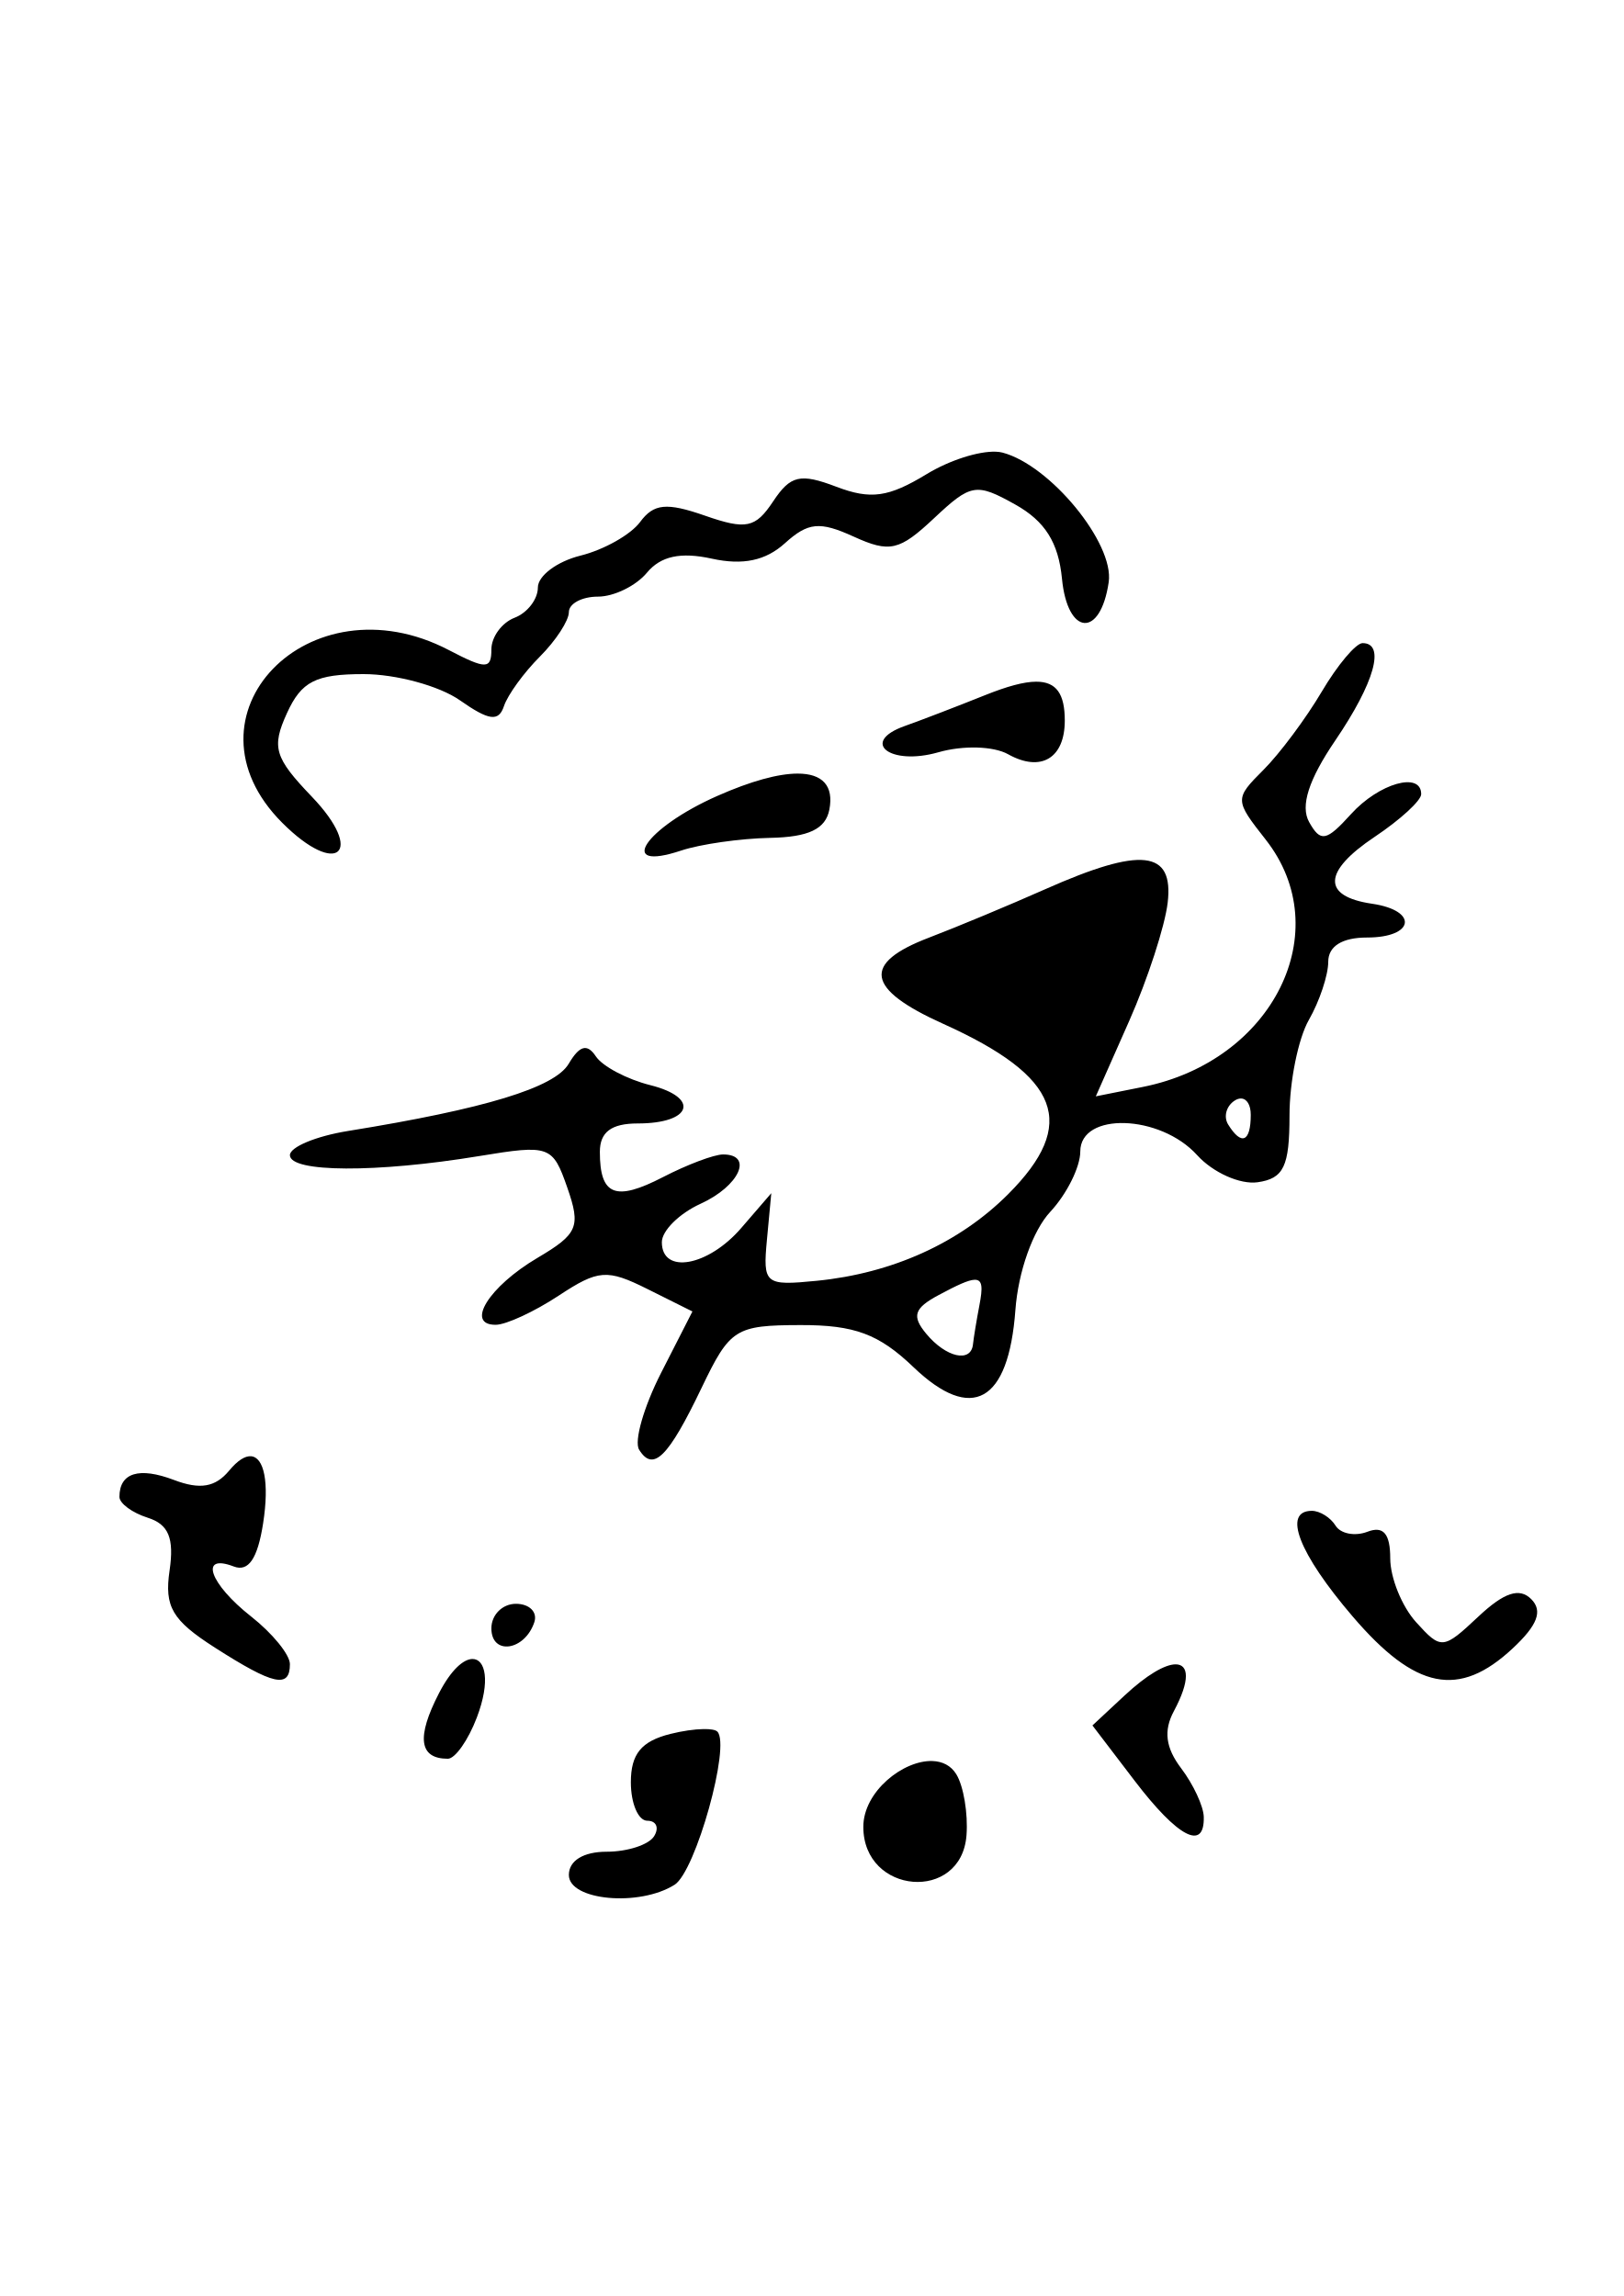
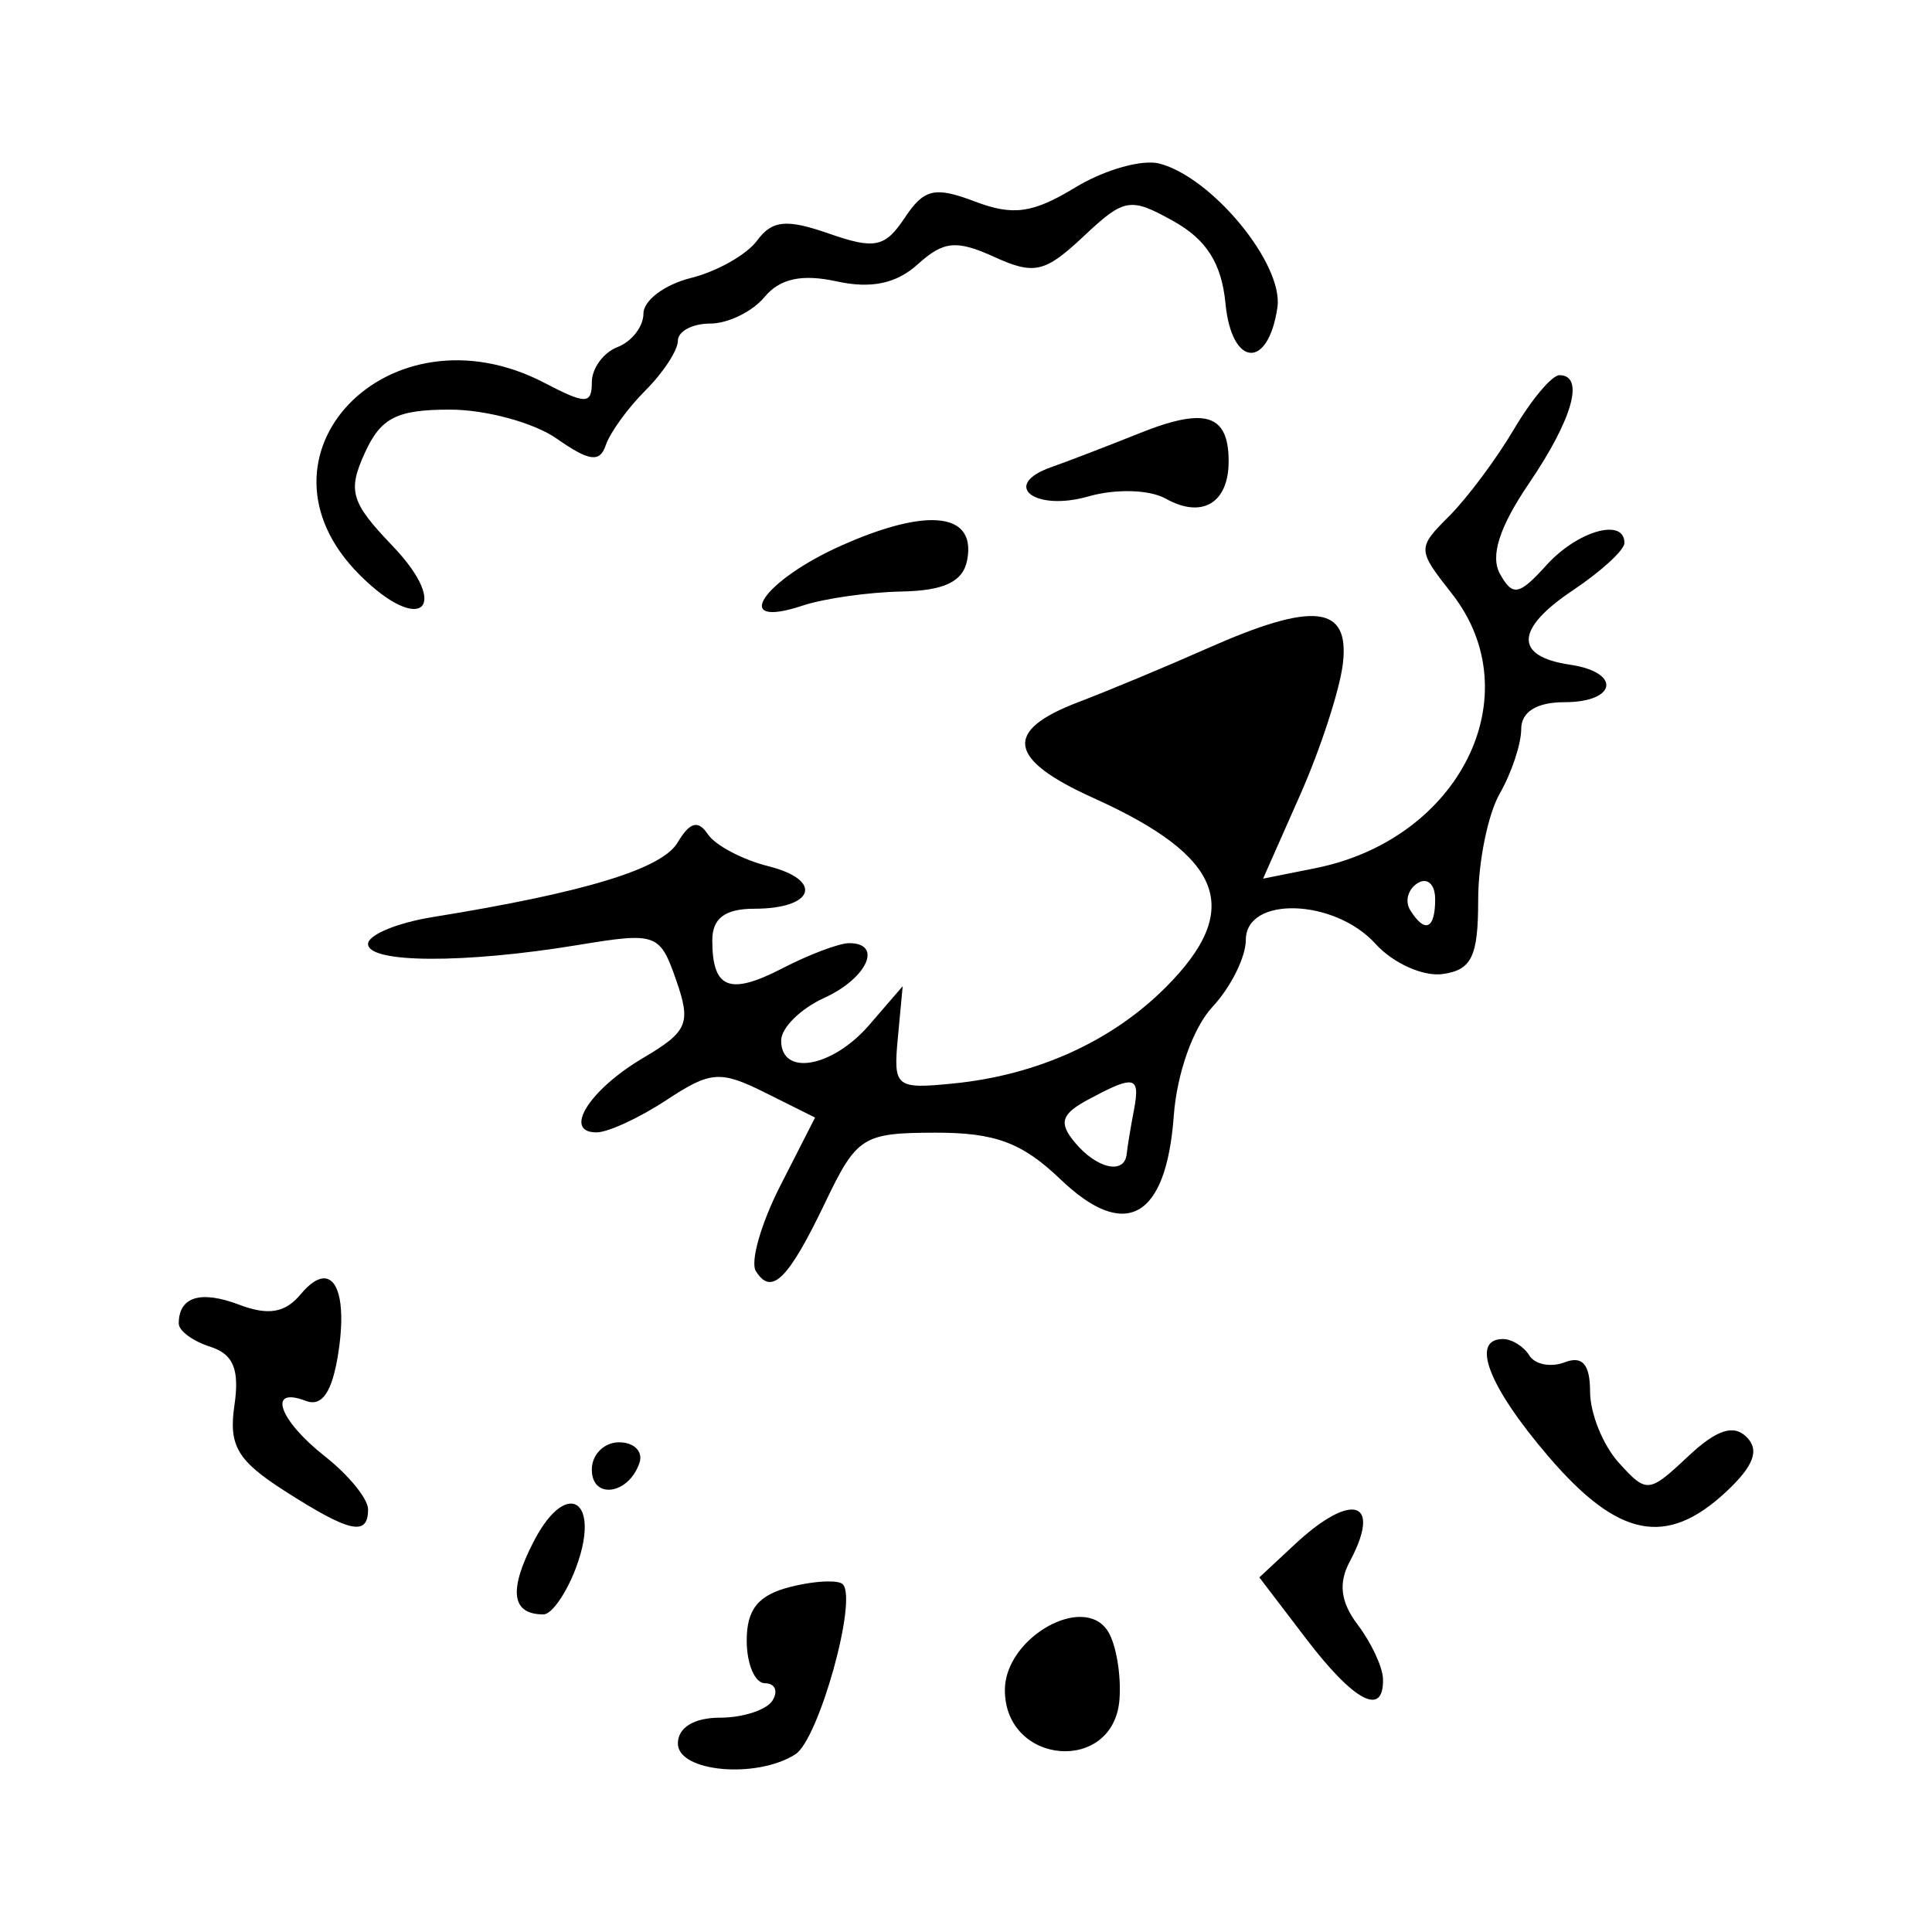
- <svg xmlns="http://www.w3.org/2000/svg" width="210mm" height="297mm" viewBox="0 0 744.094 1052.362" id="svg2" version="1.1">
+ <svg xmlns="http://www.w3.org/2000/svg" width="50mm" height="50mm" viewBox="0 0 177.165 177.165" id="svg2" version="1.1">
  <defs id="defs4" />
-   <g id="layer1">
-     <path style="color:#000000;clip-rule:nonzero;display:inline;overflow:visible;visibility:visible;opacity:1;isolation:auto;mix-blend-mode:normal;color-interpolation:sRGB;color-interpolation-filters:linearRGB;solid-color:#000000;solid-opacity:1;fill:#000000;fill-opacity:1;fill-rule:evenodd;stroke:none;stroke-width:0.3;stroke-linecap:round;stroke-linejoin:round;stroke-miterlimit:4;stroke-dasharray:none;stroke-dashoffset:8.051;stroke-opacity:1;marker:none;color-rendering:auto;image-rendering:auto;shape-rendering:auto;text-rendering:auto;enable-background:accumulate" d="m 456.342,207.036 c -7.923,-0.298 -21.197,3.896 -31.68,10.271 -17.508,10.647 -25.628,11.786 -41.371,5.801 -16.584,-6.305 -21.029,-5.277 -28.984,6.705 -8.12,12.229 -12.372,13.115 -31.285,6.521 -17.549,-6.118 -23.431,-5.539 -29.678,2.92 -4.285,5.802 -16.58,12.738 -27.322,15.412 -10.742,2.675 -19.531,9.254 -19.531,14.621 0,5.367 -4.793,11.597 -10.652,13.846 -5.859,2.248 -10.654,8.793 -10.654,14.543 0,9.14 -2.454,9.175 -19.529,0.268 -64.134,-33.456 -125.372,30.122 -76.289,79.205 25.219,25.219 38.175,13.722 13.527,-12.004 -17.142,-17.892 -18.54,-22.589 -11.389,-38.283 6.628,-14.547 13.19,-17.889 35.131,-17.889 14.839,0 34.682,5.395 44.096,11.988 13.399,9.385 17.79,9.964 20.223,2.664 1.71,-5.128 9.1,-15.317 16.424,-22.641 7.324,-7.324 13.316,-16.514 13.316,-20.42 0,-3.906 6.002,-7.102 13.336,-7.102 7.334,0 17.431,-4.936 22.438,-10.969 6.314,-7.608 15.431,-9.579 29.754,-6.434 14.217,3.123 24.643,0.926 33.459,-7.053 10.652,-9.64 15.958,-10.153 31.551,-3.049 16.496,7.516 20.916,6.504 36.815,-8.432 16.911,-15.887 19.292,-16.289 37.215,-6.277 13.625,7.612 19.8,17.415 21.406,33.988 2.544,26.243 17.645,27.355 21.418,1.576 2.602,-17.776 -26.823,-53.651 -48.697,-59.371 -0.89,-0.233 -1.913,-0.366 -3.045,-0.408 z m 168.088,87.734 c -3.064,0 -11.495,10.029 -18.736,22.287 -7.241,12.258 -19.246,28.367 -26.678,35.799 -13.281,13.281 -13.263,13.826 0.982,31.936 32.989,41.939 3.47,101.452 -56.244,113.395 l -21.576,4.316 15.326,-34.621 c 8.429,-19.042 16.354,-43.411 17.609,-54.152 2.818,-24.102 -12.027,-25.735 -56.109,-6.168 -16.558,7.35 -40.493,17.326 -53.188,22.168 -30.957,11.808 -29.068,23.531 6.367,39.51 53.781,24.252 62.019,45.908 29.742,78.186 -22.282,22.282 -53.047,36.194 -87.6,39.617 -23.788,2.356 -24.771,1.546 -22.861,-18.844 l 1.996,-21.305 -13.787,15.979 c -15.198,17.615 -36.367,21.38 -36.367,6.467 0,-5.232 7.989,-13.154 17.754,-17.604 17.752,-8.088 24.366,-22.598 10.301,-22.598 -4.1,0 -16.479,4.666 -27.508,10.369 -21.862,11.305 -28.955,8.476 -28.955,-11.553 0,-9.07 5.26,-13.021 17.336,-13.021 24.826,0 28.703,-11.804 5.768,-17.561 -10.676,-2.679 -21.897,-8.613 -24.938,-13.186 -3.979,-5.985 -7.467,-5.033 -12.449,3.395 -6.478,10.957 -38.33,20.656 -101.125,30.797 -14.648,2.365 -26.633,7.353 -26.633,11.082 0,7.986 39.627,8.179 86.713,0.424 32.299,-5.32 33.687,-4.824 40.414,14.475 6.249,17.927 4.84,21.241 -13.693,32.189 -22.24,13.138 -33.211,30.742 -19.109,30.666 4.76,-0.026 17.731,-6.031 28.822,-13.344 18.191,-11.993 22.182,-12.289 40.74,-3.031 l 20.574,10.264 -14.377,28.18 c -7.907,15.499 -12.437,31.318 -10.066,35.154 6.436,10.414 13.354,3.577 28.619,-28.277 13.025,-27.18 15.481,-28.741 45.342,-28.818 24.752,-0.064 35.929,4.094 51.748,19.25 26.77,25.647 43.627,16.214 46.74,-26.156 1.288,-17.531 8.004,-36.442 15.98,-45.004 7.567,-8.122 13.756,-20.557 13.756,-27.633 0,-18.225 36.582,-17.096 53.549,1.652 7.226,7.984 19.707,13.576 27.734,12.428 11.946,-1.709 14.596,-7.246 14.596,-30.496 0,-15.624 3.994,-35.388 8.877,-43.92 4.883,-8.532 8.877,-20.517 8.877,-26.633 0,-7.127 6.377,-11.119 17.756,-11.119 21.786,0 23.646,-12.35 2.332,-15.486 -23.058,-3.393 -22.606,-14.762 1.221,-30.678 11.695,-7.812 21.272,-16.602 21.283,-19.531 0.043,-10.542 -19.351,-5.029 -32.18,9.146 -11.312,12.5 -13.925,12.994 -19.166,3.629 -4.115,-7.354 -0.255,-19.399 11.996,-37.428 18.003,-26.493 23.074,-44.592 12.494,-44.592 z m -149.602,17.68 c -5.632,0.022 -13.295,2.124 -23.4,6.176 -13.11,5.257 -29.631,11.605 -36.715,14.107 -20.896,7.381 -6.843,18.427 15.348,12.062 11.262,-3.23 25.236,-2.834 31.92,0.906 15,8.395 25.979,1.877 25.979,-15.422 0,-12.126 -3.744,-17.867 -13.131,-17.83 z m -109.324,42.123 c -8.84,0.015 -21.335,3.405 -36.822,10.256 -33.238,14.703 -46.657,35.045 -16.498,25.01 8.789,-2.925 27.116,-5.536 40.725,-5.805 17.685,-0.349 25.431,-4.039 27.156,-12.938 2.128,-10.977 -3.195,-16.542 -14.56,-16.523 z m 203.266,148.92 c 2.588,0.087 4.414,2.903 4.414,7.471 0,12.475 -4.261,14.312 -10.35,4.461 -2.247,-3.636 -0.837,-8.619 3.133,-11.072 0.992,-0.613 1.94,-0.888 2.803,-0.859 z m -122.143,83.086 c 3.725,-0.102 3.747,3.648 2.186,11.803 -1.309,6.836 -2.623,14.826 -2.922,17.756 -0.885,8.677 -12.376,6.086 -21.438,-4.832 -6.732,-8.112 -5.572,-11.687 5.764,-17.754 8.375,-4.482 13.513,-6.893 16.41,-6.973 z m -331.631,80.881 c -2.701,-0.183 -6.096,1.906 -9.979,6.584 -6.337,7.636 -13.343,8.83 -25.246,4.305 -16.037,-6.097 -25.037,-3.316 -25.037,7.738 0,2.992 5.834,7.292 12.963,9.555 9.582,3.041 12.191,9.359 10.008,24.23 -2.435,16.592 1.205,22.778 20.773,35.307 26.871,17.203 34.379,18.856 34.379,7.572 0,-4.32 -7.991,-14.139 -17.756,-21.82 -19.095,-15.02 -23.981,-29.083 -7.971,-22.939 6.737,2.585 10.925,-3.568 13.443,-19.754 2.954,-18.982 0.365,-30.375 -5.578,-30.777 z m 486.178,25.025 c -13.558,0 -6.001,19.547 18.727,48.436 28.749,33.587 48.672,37.572 73.272,14.654 11.462,-10.678 13.934,-17.234 8.535,-22.633 -5.399,-5.399 -12.421,-3.069 -24.248,8.041 -16.133,15.156 -17.018,15.233 -28.504,2.541 -6.519,-7.204 -11.854,-20.378 -11.854,-29.277 0,-11.308 -3.14,-14.976 -10.426,-12.18 -5.734,2.2 -12.314,0.945 -14.623,-2.791 -2.309,-3.736 -7.203,-6.791 -10.879,-6.791 z m -364.744,42.611 c -6.185,0 -11.246,5.059 -11.246,11.244 0,12.542 15.29,10.358 19.68,-2.811 1.546,-4.639 -2.249,-8.434 -8.434,-8.434 z m -19.941,25.291 c -4.058,0.055 -9.728,4.882 -15.274,15.605 -10.49,20.285 -9.175,30.123 4.024,30.123 3.352,0 9.329,-8.509 13.283,-18.91 6.383,-16.788 3.897,-26.899 -2.033,-26.818 z m 322.146,2.461 c -4.834,0.085 -13.029,4.73 -23.332,14.328 l -14.674,13.672 19.365,25.389 c 19.794,25.951 32.061,32.349 31.658,16.512 -0.124,-4.883 -4.795,-14.912 -10.379,-22.287 -7.123,-9.409 -8.114,-17.216 -3.324,-26.166 7.561,-14.128 6.901,-21.556 0.685,-21.447 z m -216.238,29.664 c -4.096,0.063 -9.614,0.83 -15.209,2.234 -13.3,3.338 -18.086,9.201 -18.086,22.158 0,9.691 3.385,17.619 7.521,17.619 4.137,0 5.547,3.197 3.133,7.104 -2.414,3.906 -12.192,7.102 -21.727,7.102 -10.675,0 -17.336,4.092 -17.336,10.652 0,11.723 32.323,14.709 48.463,4.477 9.656,-6.122 25.798,-63.97 19.584,-70.184 -0.834,-0.834 -3.158,-1.211 -6.344,-1.162 z m 105,14.652 c -13.37,-0.527 -31.764,13.954 -31.764,30.168 0,31.08 44.953,34.749 47.285,3.859 0.755,-10.005 -1.357,-22.609 -4.693,-28.006 -2.474,-4.002 -6.371,-5.846 -10.828,-6.021 z" id="rect4149" />
+   <g id="layer1" transform="translate(0,-875.1969)">
+     <path style="color:#000000;clip-rule:nonzero;display:inline;overflow:visible;visibility:visible;opacity:1;isolation:auto;mix-blend-mode:normal;color-interpolation:sRGB;color-interpolation-filters:linearRGB;solid-color:#000000;solid-opacity:1;fill:#000000;fill-opacity:1;fill-rule:evenodd;stroke:none;stroke-width:0.3;stroke-linecap:round;stroke-linejoin:round;stroke-miterlimit:4;stroke-dasharray:none;stroke-dashoffset:8.051;stroke-opacity:1;marker:none;color-rendering:auto;image-rendering:auto;shape-rendering:auto;text-rendering:auto;enable-background:accumulate" d="m 105.64,890.106 c -1.761,-0.066 -4.71,0.866 -7.04,2.283 -3.891,2.366 -5.695,2.619 -9.194,1.289 -3.685,-1.401 -4.673,-1.173 -6.441,1.49 -1.804,2.718 -2.749,2.914 -6.952,1.449 -3.9,-1.36 -5.207,-1.231 -6.595,0.649 -0.952,1.289 -3.685,2.831 -6.072,3.425 -2.387,0.594 -4.34,2.057 -4.34,3.249 0,1.193 -1.065,2.577 -2.367,3.077 -1.302,0.5 -2.368,1.954 -2.368,3.232 0,2.031 -0.545,2.039 -4.34,0.059 -14.253,-7.435 -27.861,6.694 -16.954,17.602 5.604,5.604 8.484,3.05 3.006,-2.668 -3.809,-3.976 -4.12,-5.02 -2.531,-8.508 1.473,-3.233 2.931,-3.975 7.807,-3.975 3.298,0 7.707,1.199 9.799,2.664 2.978,2.086 3.953,2.214 4.494,0.592 0.38,-1.14 2.022,-3.404 3.65,-5.031 1.628,-1.628 2.959,-3.67 2.959,-4.538 0,-0.868 1.334,-1.578 2.964,-1.578 1.63,0 3.874,-1.097 4.986,-2.438 1.403,-1.691 3.429,-2.129 6.612,-1.43 3.159,0.694 5.476,0.206 7.436,-1.567 2.367,-2.142 3.546,-2.256 7.012,-0.678 3.666,1.67 4.648,1.445 8.181,-1.874 3.758,-3.531 4.287,-3.62 8.27,-1.395 3.028,1.692 4.4,3.87 4.757,7.553 0.565,5.832 3.921,6.079 4.76,0.35 0.578,-3.95 -5.961,-11.923 -10.822,-13.194 -0.198,-0.052 -0.425,-0.081 -0.677,-0.091 z m 37.354,19.497 c -0.681,0 -2.555,2.229 -4.164,4.953 -1.609,2.724 -4.277,6.304 -5.929,7.956 -2.951,2.951 -2.947,3.073 0.218,7.097 7.331,9.32 0.771,22.546 -12.499,25.2 l -4.795,0.959 3.406,-7.694 c 1.873,-4.232 3.634,-9.647 3.913,-12.034 0.626,-5.356 -2.673,-5.719 -12.469,-1.371 -3.68,1.633 -8.999,3.85 -11.82,4.926 -6.88,2.624 -6.46,5.229 1.415,8.78 11.952,5.389 13.783,10.202 6.61,17.375 -4.952,4.952 -11.789,8.043 -19.467,8.804 -5.286,0.524 -5.505,0.344 -5.08,-4.188 l 0.444,-4.735 -3.064,3.551 c -3.378,3.915 -8.082,4.751 -8.082,1.437 0,-1.163 1.775,-2.923 3.945,-3.912 3.945,-1.797 5.415,-5.022 2.289,-5.022 -0.911,0 -3.662,1.037 -6.113,2.304 -4.858,2.512 -6.435,1.884 -6.435,-2.567 0,-2.016 1.169,-2.894 3.853,-2.894 5.517,0 6.379,-2.623 1.282,-3.902 -2.372,-0.595 -4.866,-1.914 -5.542,-2.93 -0.884,-1.33 -1.659,-1.119 -2.767,0.754 -1.439,2.435 -8.518,4.59 -22.473,6.844 -3.255,0.526 -5.919,1.634 -5.919,2.463 0,1.775 8.806,1.818 19.27,0.094 7.178,-1.182 7.486,-1.072 8.981,3.217 1.389,3.984 1.076,4.72 -3.043,7.153 -4.942,2.92 -7.38,6.832 -4.247,6.815 1.058,-0.006 3.94,-1.34 6.405,-2.965 4.043,-2.665 4.929,-2.731 9.054,-0.674 l 4.572,2.281 -3.195,6.262 c -1.757,3.444 -2.764,6.96 -2.237,7.812 1.43,2.314 2.968,0.795 6.36,-6.284 2.895,-6.04 3.44,-6.387 10.076,-6.404 5.501,-0.014 7.984,0.91 11.5,4.278 5.949,5.7 9.695,3.603 10.387,-5.813 0.286,-3.896 1.779,-8.098 3.551,-10.001 1.682,-1.805 3.057,-4.568 3.057,-6.141 0,-4.05 8.13,-3.799 11.9,0.367 1.606,1.774 4.379,3.017 6.163,2.762 2.655,-0.38 3.244,-1.61 3.244,-6.777 0,-3.472 0.888,-7.864 1.973,-9.76 1.085,-1.896 1.973,-4.559 1.973,-5.919 0,-1.584 1.417,-2.471 3.946,-2.471 4.841,0 5.255,-2.745 0.518,-3.442 -5.124,-0.754 -5.024,-3.28 0.271,-6.817 2.599,-1.736 4.727,-3.689 4.73,-4.34 0.01,-2.343 -4.3,-1.118 -7.151,2.033 -2.514,2.778 -3.095,2.888 -4.259,0.806 -0.915,-1.634 -0.057,-4.311 2.666,-8.318 4.001,-5.888 5.128,-9.91 2.777,-9.91 z m -33.246,3.929 c -1.252,0.005 -2.955,0.472 -5.2,1.372 -2.913,1.168 -6.585,2.579 -8.159,3.135 -4.644,1.64 -1.521,4.095 3.411,2.681 2.503,-0.718 5.608,-0.63 7.094,0.201 3.333,1.866 5.773,0.417 5.773,-3.427 0,-2.695 -0.832,-3.971 -2.918,-3.962 z m -24.295,9.361 c -1.965,0.004 -4.741,0.757 -8.183,2.279 -7.387,3.267 -10.369,7.788 -3.666,5.558 1.953,-0.65 6.026,-1.23 9.05,-1.29 3.93,-0.077 5.652,-0.898 6.035,-2.875 0.473,-2.439 -0.71,-3.676 -3.236,-3.672 z m 45.172,33.094 c 0.575,0.019 0.981,0.645 0.981,1.66 0,2.772 -0.947,3.18 -2.3,0.991 -0.499,-0.808 -0.186,-1.915 0.696,-2.461 0.221,-0.136 0.431,-0.197 0.623,-0.191 z M 103.481,974.452 c 0.828,-0.023 0.833,0.811 0.486,2.623 -0.291,1.519 -0.583,3.295 -0.649,3.946 -0.197,1.928 -2.75,1.353 -4.764,-1.074 -1.496,-1.803 -1.238,-2.597 1.281,-3.945 1.861,-0.996 3.003,-1.532 3.647,-1.55 z m -73.698,17.974 c -0.6,-0.041 -1.355,0.424 -2.218,1.463 -1.408,1.697 -2.965,1.962 -5.61,0.957 -3.564,-1.355 -5.564,-0.737 -5.564,1.72 0,0.665 1.296,1.621 2.881,2.123 2.129,0.676 2.709,2.08 2.224,5.385 -0.541,3.687 0.268,5.062 4.616,7.846 5.972,3.823 7.64,4.19 7.64,1.683 0,-0.96 -1.776,-3.142 -3.946,-4.849 -4.243,-3.338 -5.329,-6.463 -1.771,-5.098 1.497,0.575 2.428,-0.793 2.988,-4.39 0.656,-4.218 0.081,-6.75 -1.24,-6.84 z m 108.043,5.561 c -3.013,0 -1.334,4.344 4.162,10.764 6.389,7.464 10.816,8.35 16.283,3.257 2.547,-2.373 3.097,-3.83 1.897,-5.03 -1.2,-1.2 -2.76,-0.682 -5.389,1.787 -3.585,3.368 -3.782,3.385 -6.334,0.565 -1.449,-1.601 -2.634,-4.529 -2.634,-6.506 0,-2.513 -0.698,-3.328 -2.317,-2.707 -1.274,0.489 -2.737,0.21 -3.25,-0.62 -0.513,-0.83 -1.601,-1.509 -2.418,-1.509 z m -81.057,9.469 c -1.374,0 -2.499,1.124 -2.499,2.499 0,2.787 3.398,2.302 4.373,-0.625 0.344,-1.031 -0.5,-1.874 -1.874,-1.874 z m -4.432,5.62 c -0.902,0.013 -2.162,1.085 -3.394,3.468 -2.331,4.508 -2.039,6.694 0.894,6.694 0.745,0 2.073,-1.891 2.952,-4.202 1.418,-3.731 0.866,-5.978 -0.452,-5.96 z m 71.591,0.547 c -1.074,0.019 -2.896,1.051 -5.185,3.184 l -3.261,3.038 4.304,5.642 c 4.399,5.767 7.125,7.189 7.035,3.669 -0.028,-1.085 -1.066,-3.314 -2.307,-4.953 -1.583,-2.091 -1.803,-3.826 -0.739,-5.815 1.68,-3.14 1.534,-4.79 0.152,-4.766 z m -48.055,6.592 c -0.91,0.014 -2.136,0.184 -3.38,0.497 -2.956,0.742 -4.019,2.045 -4.019,4.924 0,2.154 0.752,3.916 1.672,3.916 0.919,0 1.233,0.711 0.696,1.579 -0.536,0.868 -2.709,1.578 -4.828,1.578 -2.372,0 -3.853,0.909 -3.853,2.367 0,2.605 7.183,3.269 10.77,0.995 2.146,-1.361 5.733,-14.216 4.352,-15.597 -0.185,-0.185 -0.702,-0.269 -1.41,-0.258 z m 23.334,3.256 c -2.971,-0.117 -7.059,3.101 -7.059,6.704 0,6.907 9.99,7.722 10.508,0.858 0.168,-2.223 -0.302,-5.024 -1.043,-6.224 -0.55,-0.889 -1.416,-1.299 -2.406,-1.338 z" id="rect4149" />
  </g>
</svg>
